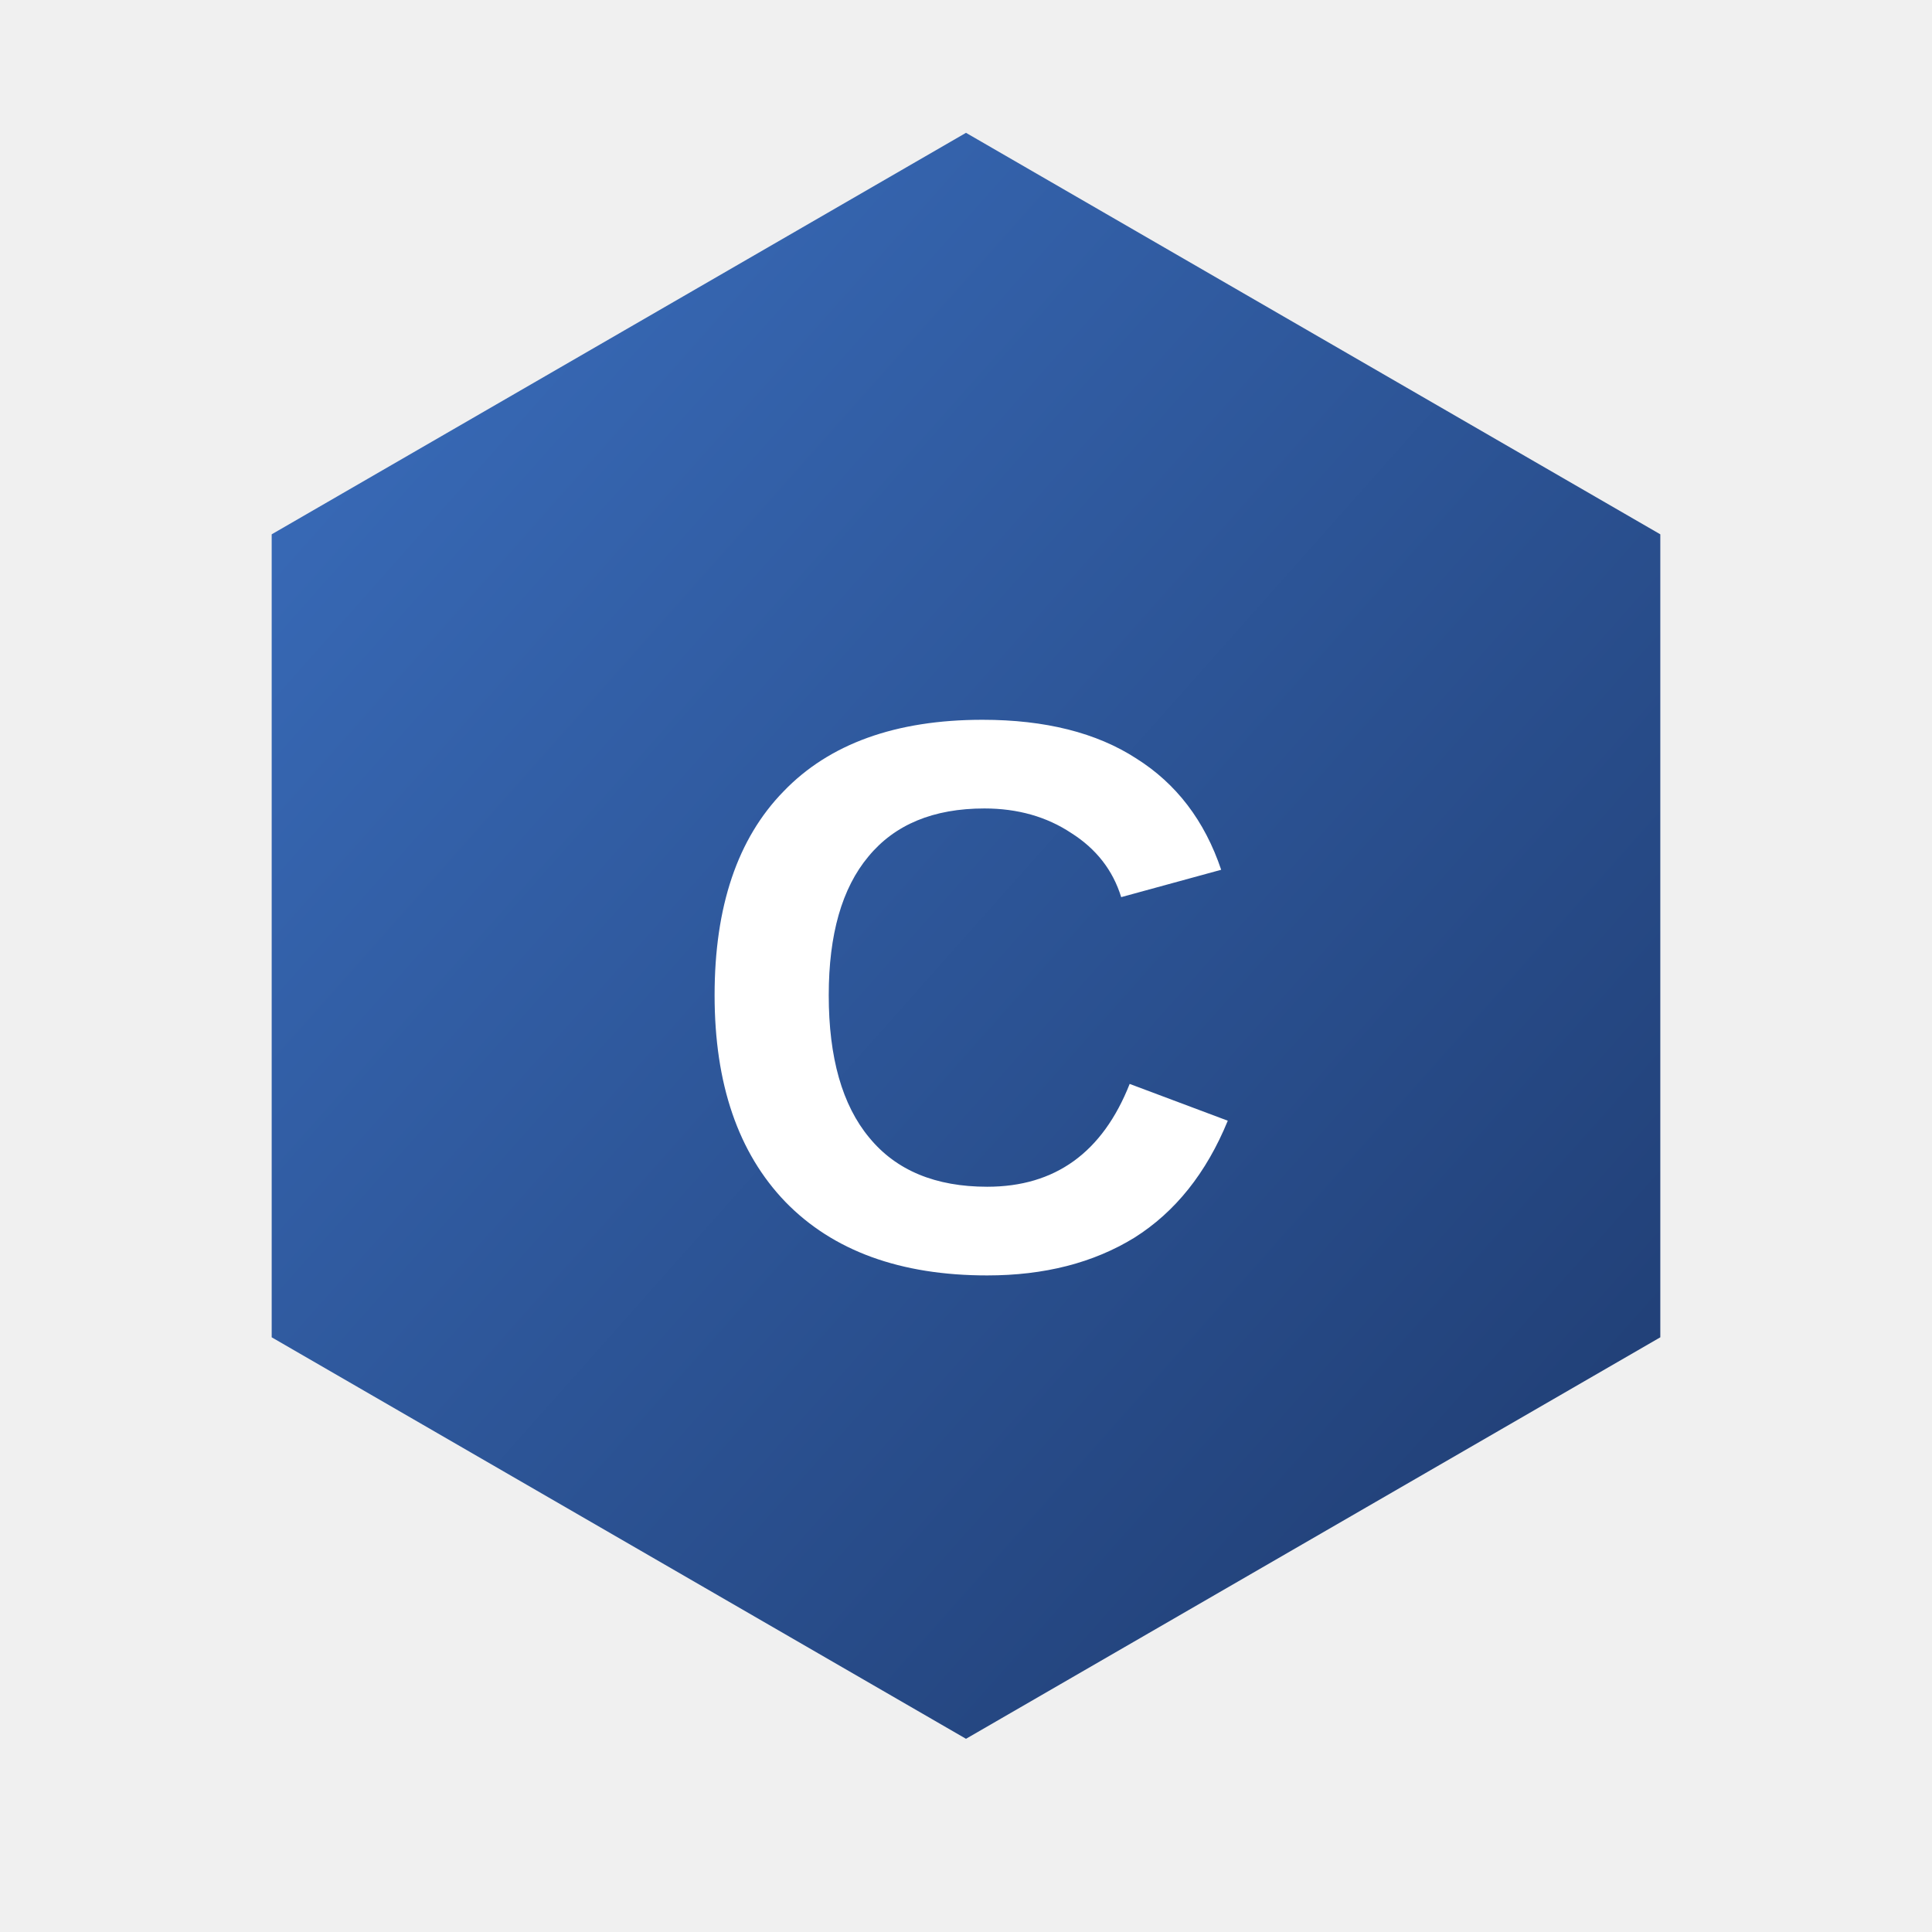
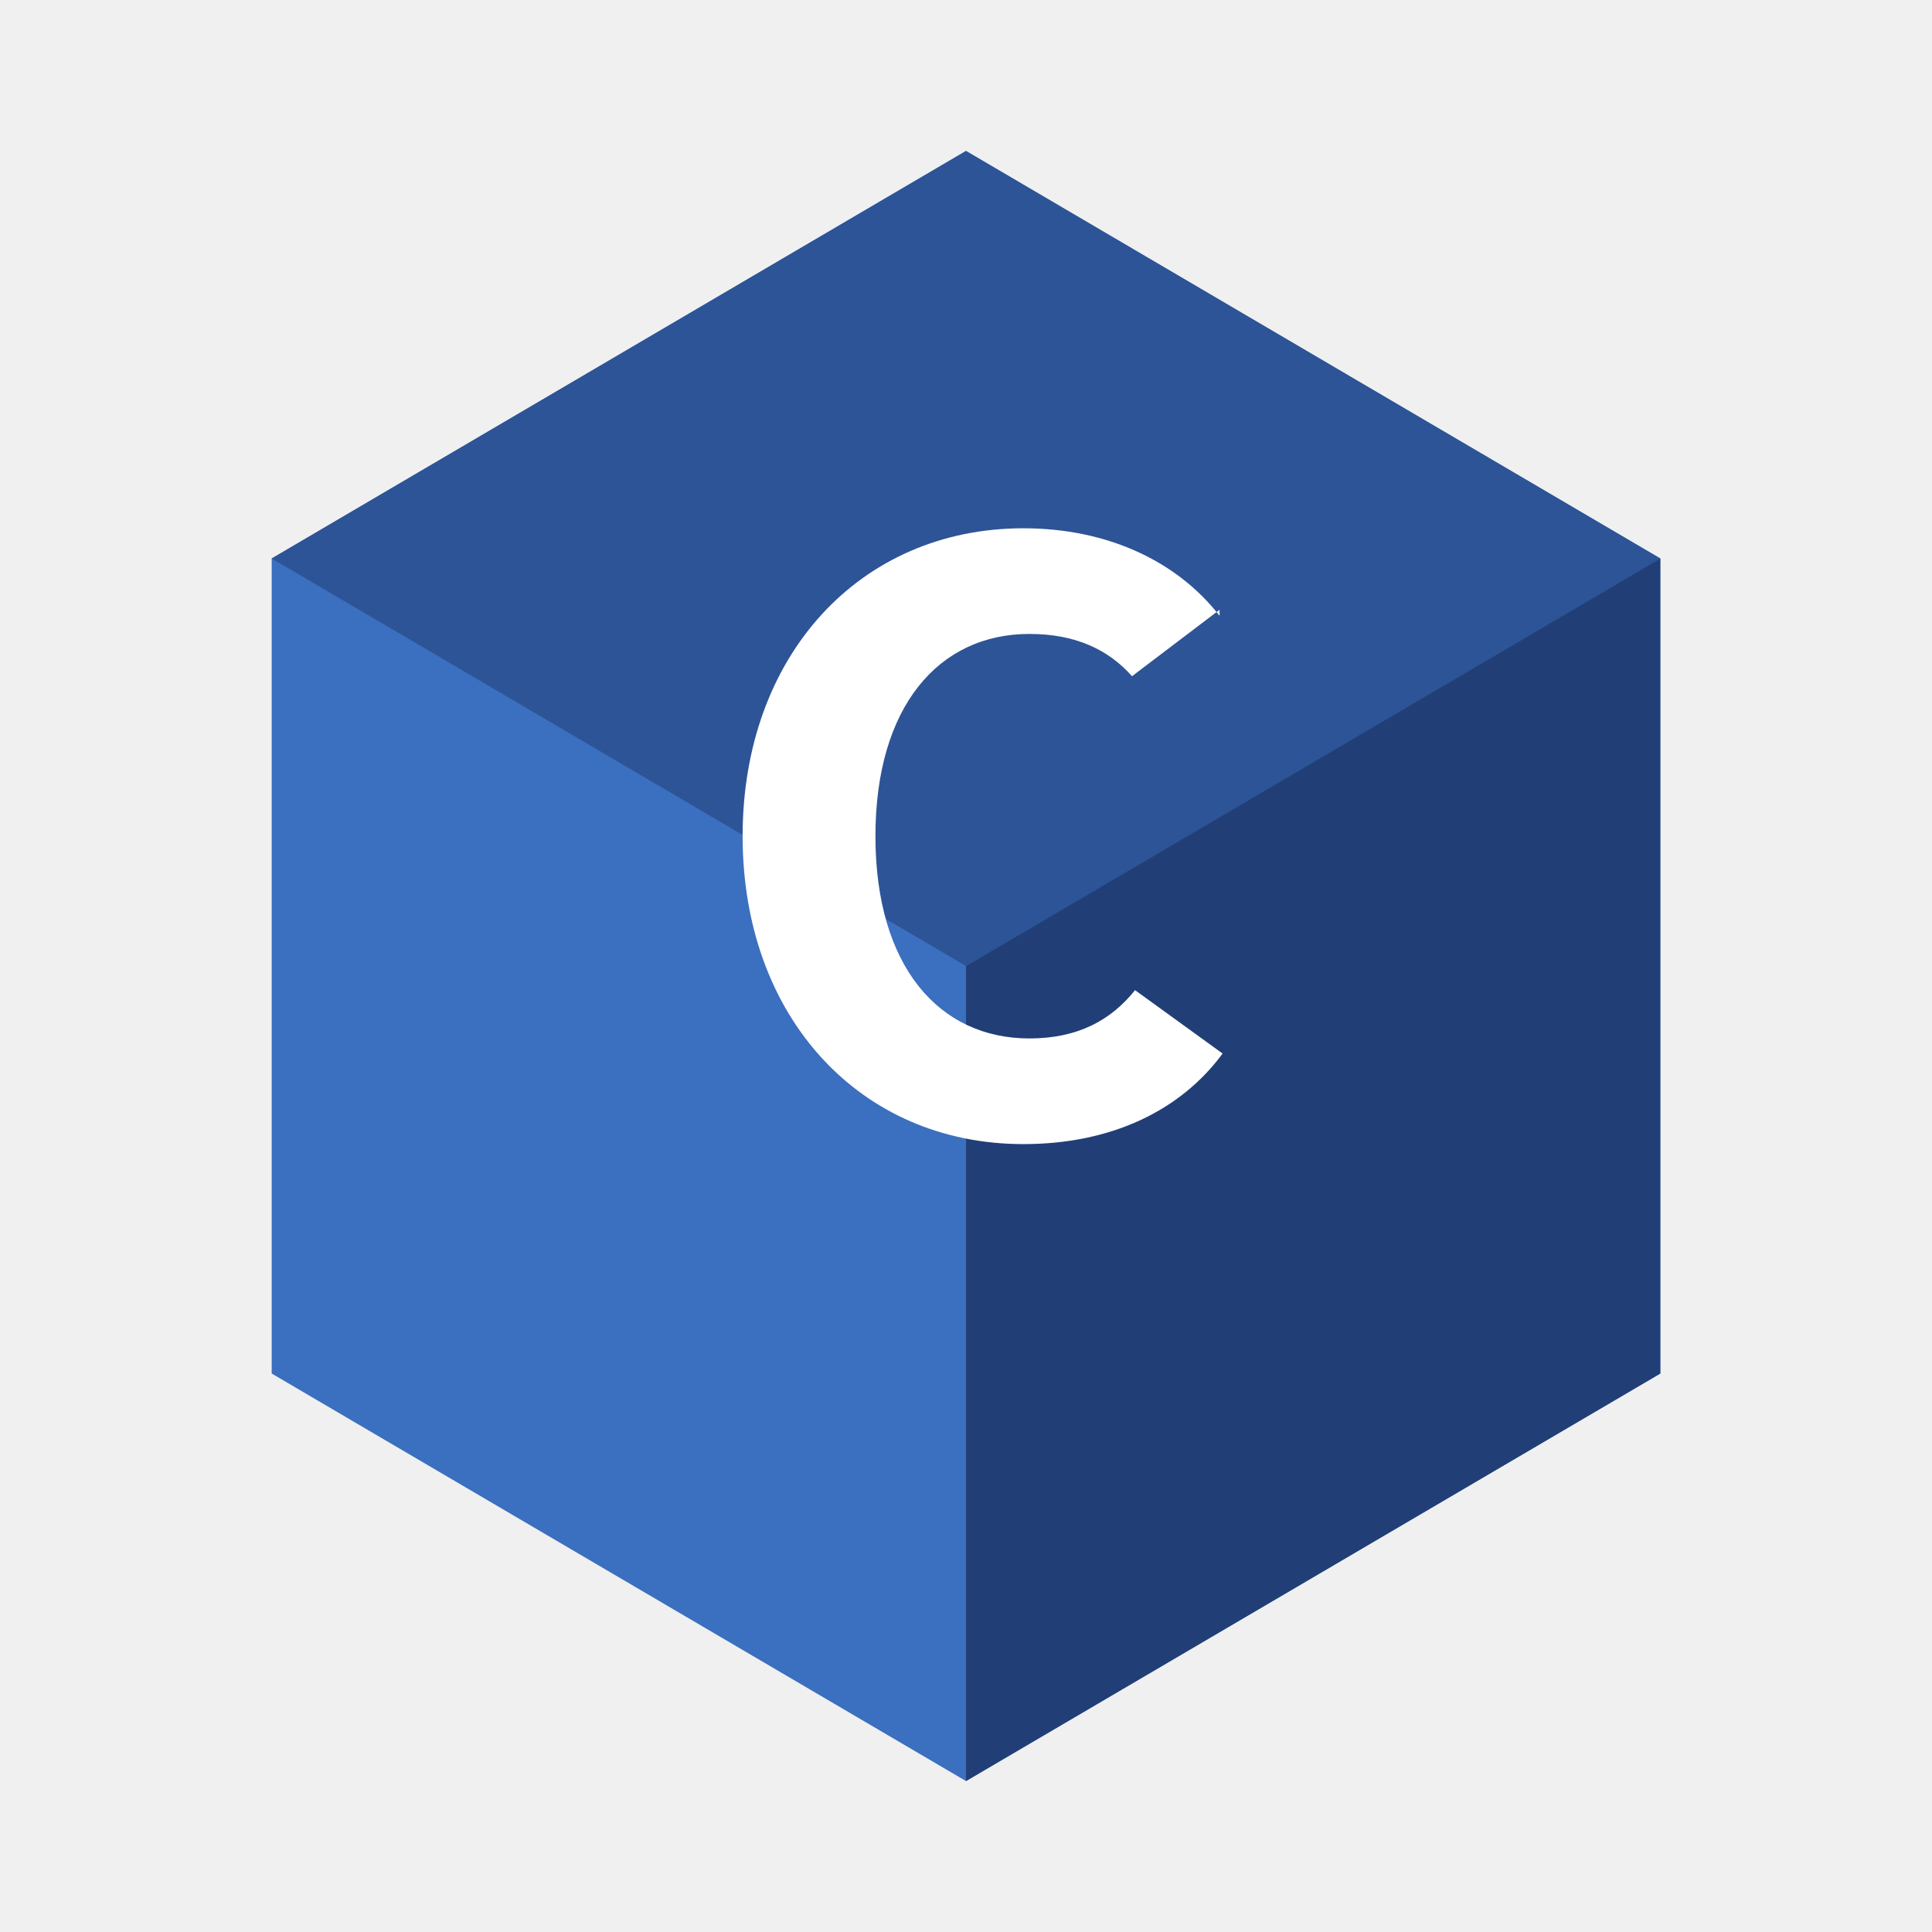
- <svg xmlns="http://www.w3.org/2000/svg" viewBox="0 0 32 32">
-   <defs>
-     <linearGradient id="g" x1="0" y1="0" x2="1" y2="1">
-       <stop offset="0%" stop-color="#3B6FBF" />
-       <stop offset="100%" stop-color="#1E3A6E" />
-     </linearGradient>
-   </defs>
-   <path fill="url(#g)" d="M16 2.2l11.5 6.65v13.3L16 28.8 4.5 22.15V8.85L16 2.2z" />
-   <text x="16" y="21" text-anchor="middle" font-family="Segoe UI,Arial,sans-serif" font-size="13" font-weight="700" fill="#fff">C</text>
+ <svg xmlns="http://www.w3.org/2000/svg" viewBox="0 0 32 32" fill="none">
+   <path fill="#3B6FBF" d="M16 2.5L27.5 9.25v13.5L16 29.5 4.5 22.75V9.25L16 2.5z" />
+   <path fill="#2A4F8F" d="M16 2.5L27.5 9.25 16 16 4.5 9.25 16 2.5z" opacity=".85" />
+   <path fill="#1E3A6E" d="M27.5 9.25V22.75L16 29.5V16l11.5-6.75z" opacity=".9" />
+   <path fill="#fff" d="M20.2 10.2c-.7-.9-1.85-1.45-3.25-1.45-2.7 0-4.65 2.1-4.65 5.1s1.95 5.1 4.65 5.1c1.45 0 2.6-.55 3.3-1.5l-1.45-1.05c-.4.5-.95.8-1.75.8-1.5 0-2.55-1.2-2.55-3.35s1.05-3.35 2.55-3.35c.75 0 1.3.25 1.7.7l1.45-1.1z" />
</svg>
